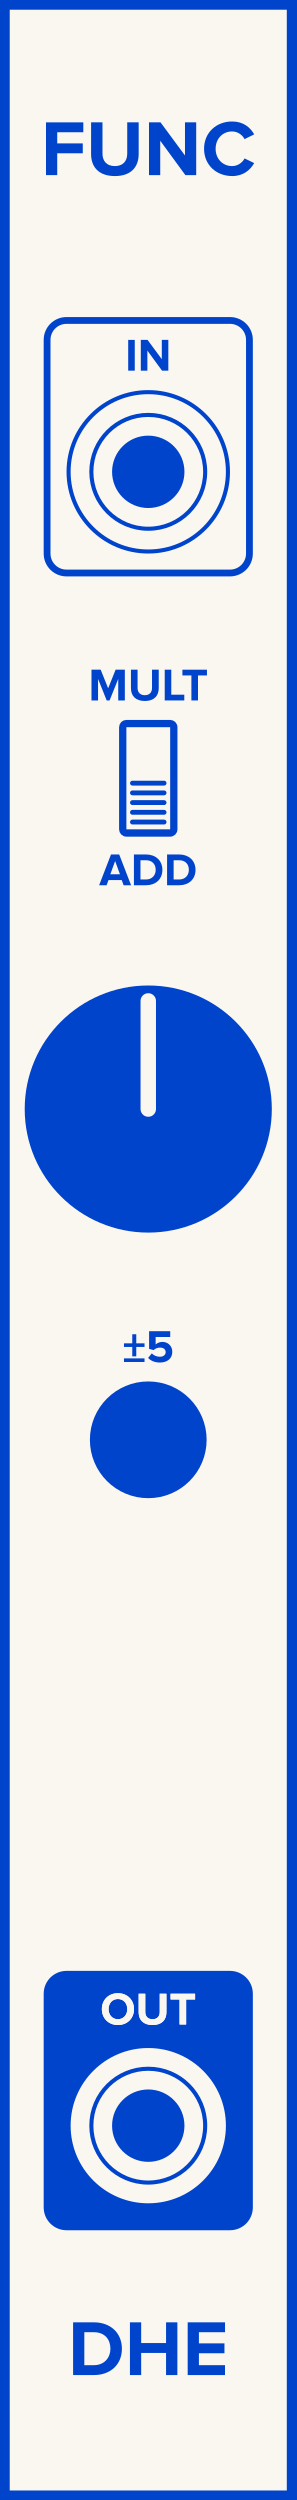
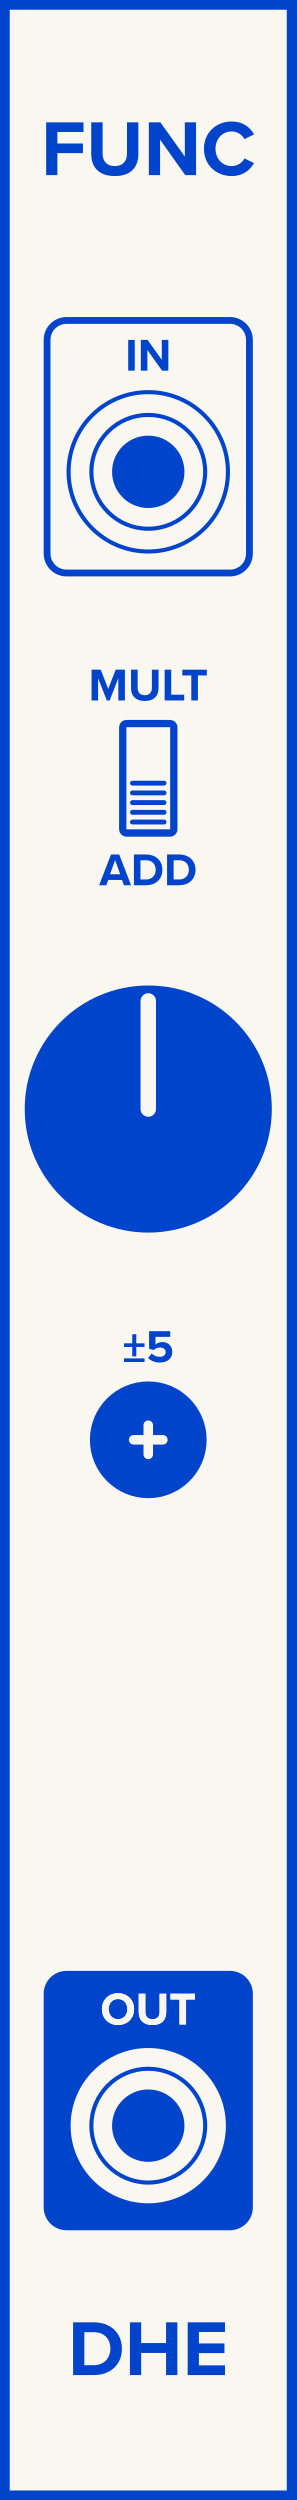
- <svg xmlns="http://www.w3.org/2000/svg" id="svg94" height="379.429" width="45.000" version="1.1">
-   <defs id="defs98" />
-   <g id="g92" transform="scale(2.953)">
+ <svg xmlns="http://www.w3.org/2000/svg" id="svg98" height="379.429" width="45.000" version="1.1">
+   <defs id="defs102" />
+   <g id="g96" transform="scale(2.953)">
    <path id="rect2" d="M 0,0 H 15.24 V 128.5 H 0 Z" style="fill:#faf7f0;stroke:#0044cc;stroke-width:1" />
    <g id="g6" transform="translate(7.62,9)">
      <g id="text4" style="font-weight:bold;font-size:4.064px;font-family:'Proxima Nova';dominant-baseline:alphabetic;text-anchor:middle;fill:#0044cc" aria-label="FUNC">
-         <path id="path103" style="font-weight:bold;font-size:4.064px;font-family:'Proxima Nova';dominant-baseline:alphabetic;text-anchor:middle;fill:#0044cc" d="m -5.256,0 h 0.577 v -1.122 h 1.313 v -0.508 h -1.313 v -0.573 h 1.341 v -0.508 h -1.918 z" />
-         <path id="path105" style="font-weight:bold;font-size:4.064px;font-family:'Proxima Nova';dominant-baseline:alphabetic;text-anchor:middle;fill:#0044cc" d="m -2.939,-1.081 c 0,0.666 0.398,1.13 1.223,1.13 0.825,0 1.223,-0.459 1.223,-1.134 V -2.711 H -1.081 v 1.609 c 0,0.378 -0.215,0.638 -0.634,0.638 -0.419,0 -0.638,-0.26 -0.638,-0.638 v -1.609 h -0.585 z" />
-         <path id="path107" style="font-weight:bold;font-size:4.064px;font-family:'Proxima Nova';dominant-baseline:alphabetic;text-anchor:middle;fill:#0044cc" d="m 1.907,0 h 0.557 V -2.711 H 1.887 V -1.008 L 0.631,-2.711 H 0.038 V 0 h 0.577 v -1.768 z" />
-         <path id="path109" style="font-weight:bold;font-size:4.064px;font-family:'Proxima Nova';dominant-baseline:alphabetic;text-anchor:middle;fill:#0044cc" d="m 4.311,0.049 c 0.597,0 0.939,-0.329 1.134,-0.666 L 4.949,-0.858 c -0.114,0.224 -0.358,0.394 -0.638,0.394 -0.492,0 -0.849,-0.378 -0.849,-0.89 0,-0.512 0.358,-0.89 0.849,-0.89 0.28,0 0.524,0.175 0.638,0.394 l 0.496,-0.244 c -0.191,-0.337 -0.536,-0.662 -1.134,-0.662 -0.813,0 -1.443,0.569 -1.443,1.402 0,0.833 0.63,1.402 1.443,1.402 z" />
+         <path id="path107" style="font-weight:bold;font-size:4.064px;font-family:'Proxima Nova';dominant-baseline:alphabetic;text-anchor:middle;fill:#0044cc" d="m -5.248,0 h 0.577 v -1.13 h 1.313 v -0.496 h -1.313 v -0.589 h 1.341 v -0.496 h -1.918 z" />
+         <path id="path109" style="font-weight:bold;font-size:4.064px;font-family:'Proxima Nova';dominant-baseline:alphabetic;text-anchor:middle;fill:#0044cc" d="m -2.931,-1.081 c 0,0.666 0.386,1.13 1.215,1.13 0.821,0 1.207,-0.459 1.207,-1.134 V -2.711 H -1.094 v 1.609 c 0,0.378 -0.207,0.638 -0.622,0.638 -0.423,0 -0.63,-0.26 -0.63,-0.638 v -1.609 h -0.585 z" />
+         <path id="path111" style="font-weight:bold;font-size:4.064px;font-family:'Proxima Nova';dominant-baseline:alphabetic;text-anchor:middle;fill:#0044cc" d="M 1.9,0 H 2.456 V -2.711 H 1.879 v 1.756 L 0.623,-2.711 H 0.03 V 0 h 0.577 v -1.821 z" />
+         <path id="path113" style="font-weight:bold;font-size:4.064px;font-family:'Proxima Nova';dominant-baseline:alphabetic;text-anchor:middle;fill:#0044cc" d="m 4.283,0.049 c 0.618,0 0.959,-0.329 1.154,-0.666 L 4.942,-0.858 c -0.114,0.224 -0.358,0.394 -0.658,0.394 -0.471,0 -0.829,-0.378 -0.829,-0.89 0,-0.512 0.358,-0.89 0.829,-0.89 0.301,0 0.545,0.175 0.658,0.394 l 0.496,-0.244 c -0.191,-0.337 -0.536,-0.662 -1.154,-0.662 -0.792,0 -1.422,0.569 -1.422,1.402 0,0.833 0.63,1.402 1.422,1.402 z" />
      </g>
    </g>
    <g id="g10" transform="translate(7.62,119.5)">
      <g id="text8" style="font-weight:bold;font-size:4.064px;font-family:'Proxima Nova';dominant-baseline:hanging;text-anchor:middle;fill:#0044cc" aria-label="DHE">
-         <path id="path112" style="font-weight:bold;font-size:4.064px;font-family:'Proxima Nova';dominant-baseline:hanging;text-anchor:middle;fill:#0044cc" d="m -3.863,2.568 h 1.069 c 0.849,0 1.439,-0.536 1.439,-1.353 0,-0.817 -0.589,-1.357 -1.439,-1.357 h -1.069 z m 0.577,-0.508 V 0.366 h 0.492 c 0.557,0 0.849,0.37 0.849,0.849 0,0.459 -0.313,0.845 -0.849,0.845 z" />
-         <path id="path114" style="font-weight:bold;font-size:4.064px;font-family:'Proxima Nova';dominant-baseline:hanging;text-anchor:middle;fill:#0044cc" d="M 0.915,2.568 H 1.496 V -0.142 H 0.915 V 0.923 H -0.365 V -0.142 H -0.942 V 2.568 h 0.577 V 1.431 h 1.28 z" />
-         <path id="path116" style="font-weight:bold;font-size:4.064px;font-family:'Proxima Nova';dominant-baseline:hanging;text-anchor:middle;fill:#0044cc" d="m 2.026,2.568 h 1.918 v -0.508 H 2.603 V 1.447 H 3.916 V 0.939 H 2.603 V 0.366 H 3.945 V -0.142 H 2.026 Z" />
+         <path id="path116" style="font-weight:bold;font-size:4.064px;font-family:'Proxima Nova';dominant-baseline:hanging;text-anchor:middle;fill:#0044cc" d="m -3.863,2.568 h 1.069 c 0.849,0 1.439,-0.536 1.439,-1.353 0,-0.817 -0.589,-1.357 -1.439,-1.357 h -1.069 z m 0.577,-0.508 V 0.366 h 0.492 c 0.557,0 0.849,0.37 0.849,0.849 0,0.459 -0.313,0.845 -0.849,0.845 z" />
+         <path id="path118" style="font-weight:bold;font-size:4.064px;font-family:'Proxima Nova';dominant-baseline:hanging;text-anchor:middle;fill:#0044cc" d="M 0.915,2.568 H 1.496 V -0.142 H 0.915 V 0.923 H -0.365 V -0.142 H -0.942 V 2.568 h 0.577 V 1.431 h 1.28 z" />
+         <path id="path120" style="font-weight:bold;font-size:4.064px;font-family:'Proxima Nova';dominant-baseline:hanging;text-anchor:middle;fill:#0044cc" d="M 2.026,2.568 H 3.945 V 2.069 H 2.603 V 1.439 H 3.916 V 0.943 H 2.603 V 0.354 H 3.945 V -0.142 H 2.026 Z" />
      </g>
    </g>
    <path id="rect12" d="M 3.42,16.47 H 11.82 c 0.554,0 1,0.446 1,1 v 10.98 c 0,0.554 -0.446,1 -1,1 H 3.42 c -0.554,0 -1,-0.446 -1,-1 v -10.98 c 0,-0.554 0.446,-1 1,-1 z" style="fill:#faf7f0;stroke:#0044cc;stroke-width:0.35" />
    <g id="g16" transform="translate(7.62,19.05)">
      <g id="text14" style="font-weight:bold;font-size:2.371px;font-family:'Proxima Nova';dominant-baseline:alphabetic;text-anchor:middle;fill:#0044cc" aria-label="IN">
-         <path id="path120" style="font-weight:bold;font-size:2.371px;font-family:'Proxima Nova';dominant-baseline:alphabetic;text-anchor:middle;fill:#0044cc" d="m -1.031,0 h 0.337 V -1.581 H -1.031 Z" />
-         <path id="path122" style="font-weight:bold;font-size:2.371px;font-family:'Proxima Nova';dominant-baseline:alphabetic;text-anchor:middle;fill:#0044cc" d="M 0.708,0 H 1.032 V -1.581 H 0.696 v 0.993 L -0.037,-1.581 h -0.346 V 0 h 0.337 v -1.031 z" />
+         <path id="path124" style="font-weight:bold;font-size:2.371px;font-family:'Proxima Nova';dominant-baseline:alphabetic;text-anchor:middle;fill:#0044cc" d="m -1.031,0 h 0.337 V -1.581 H -1.031 Z" />
+         <path id="path126" style="font-weight:bold;font-size:2.371px;font-family:'Proxima Nova';dominant-baseline:alphabetic;text-anchor:middle;fill:#0044cc" d="M 0.708,0 H 1.032 V -1.581 H 0.696 v 1.024 L -0.037,-1.581 h -0.346 V 0 h 0.337 v -1.062 z" />
      </g>
    </g>
    <g id="g20" transform="translate(7.62,44)">
      <g id="text18" style="font-weight:bold;font-size:2.371px;font-family:'Proxima Nova';dominant-baseline:hanging;text-anchor:middle;fill:#0044cc" aria-label="ADD">
-         <path id="path125" style="font-weight:bold;font-size:2.371px;font-family:'Proxima Nova';dominant-baseline:hanging;text-anchor:middle;fill:#0044cc" d="m -1.267,1.498 h 0.384 L -1.493,-0.083 h -0.422 L -2.526,1.498 h 0.384 l 0.1,-0.268 h 0.678 z m -0.436,-1.245 0.247,0.68 h -0.493 z" />
-         <path id="path127" style="font-weight:bold;font-size:2.371px;font-family:'Proxima Nova';dominant-baseline:hanging;text-anchor:middle;fill:#0044cc" d="m -0.737,1.498 h 0.624 c 0.496,0 0.839,-0.313 0.839,-0.79 0,-0.477 -0.344,-0.792 -0.839,-0.792 H -0.737 Z M -0.401,1.202 V 0.213 h 0.287 c 0.325,0 0.496,0.216 0.496,0.496 0,0.268 -0.183,0.493 -0.496,0.493 z" />
-         <path id="path129" style="font-weight:bold;font-size:2.371px;font-family:'Proxima Nova';dominant-baseline:hanging;text-anchor:middle;fill:#0044cc" d="M 0.967,1.498 H 1.59 c 0.496,0 0.839,-0.313 0.839,-0.79 0,-0.477 -0.344,-0.792 -0.839,-0.792 H 0.967 Z M 1.304,1.202 V 0.213 h 0.287 c 0.325,0 0.496,0.216 0.496,0.496 0,0.268 -0.183,0.493 -0.496,0.493 z" />
+         <path id="path129" style="font-weight:bold;font-size:2.371px;font-family:'Proxima Nova';dominant-baseline:hanging;text-anchor:middle;fill:#0044cc" d="m -1.251,1.498 h 0.368 L -1.493,-0.083 h -0.422 L -2.526,1.498 h 0.37 l 0.1,-0.273 h 0.707 z m -0.453,-1.29 0.261,0.726 h -0.524 z" />
+         <path id="path131" style="font-weight:bold;font-size:2.371px;font-family:'Proxima Nova';dominant-baseline:hanging;text-anchor:middle;fill:#0044cc" d="m -0.737,1.498 h 0.624 c 0.496,0 0.839,-0.313 0.839,-0.79 0,-0.477 -0.344,-0.792 -0.839,-0.792 H -0.737 Z M -0.401,1.202 V 0.213 h 0.287 c 0.325,0 0.496,0.216 0.496,0.496 0,0.268 -0.183,0.493 -0.496,0.493 z" />
+         <path id="path133" style="font-weight:bold;font-size:2.371px;font-family:'Proxima Nova';dominant-baseline:hanging;text-anchor:middle;fill:#0044cc" d="M 0.967,1.498 H 1.59 c 0.496,0 0.839,-0.313 0.839,-0.79 0,-0.477 -0.344,-0.792 -0.839,-0.792 H 0.967 Z M 1.304,1.202 V 0.213 h 0.287 c 0.325,0 0.496,0.216 0.496,0.496 0,0.268 -0.183,0.493 -0.496,0.493 z" />
      </g>
    </g>
    <g id="g24" transform="translate(7.62,36)">
      <g id="text22" style="font-weight:bold;font-size:2.371px;font-family:'Proxima Nova';dominant-baseline:alphabetic;text-anchor:middle;fill:#0044cc" aria-label="MULT">
-         <path id="path132" style="font-weight:bold;font-size:2.371px;font-family:'Proxima Nova';dominant-baseline:alphabetic;text-anchor:middle;fill:#0044cc" d="m -1.543,0 h 0.339 v -1.581 h -0.474 l -0.384,0.956 -0.384,-0.956 h -0.472 V 0 h 0.337 V -1.107 L -2.136,0 h 0.147 l 0.446,-1.107 z" />
-         <path id="path134" style="font-weight:bold;font-size:2.371px;font-family:'Proxima Nova';dominant-baseline:alphabetic;text-anchor:middle;fill:#0044cc" d="m -0.89,-0.631 c 0,0.389 0.232,0.659 0.714,0.659 0.481,0 0.714,-0.268 0.714,-0.662 V -1.581 H 0.193 v 0.939 c 0,0.221 -0.126,0.372 -0.37,0.372 -0.244,0 -0.372,-0.152 -0.372,-0.372 V -1.581 h -0.341 z" />
-         <path id="path136" style="font-weight:bold;font-size:2.371px;font-family:'Proxima Nova';dominant-baseline:alphabetic;text-anchor:middle;fill:#0044cc" d="M 0.846,0 H 1.852 V -0.296 H 1.183 V -1.581 H 0.846 Z" />
-         <path id="path138" style="font-weight:bold;font-size:2.371px;font-family:'Proxima Nova';dominant-baseline:alphabetic;text-anchor:middle;fill:#0044cc" d="m 2.217,0 h 0.339 v -1.285 h 0.46 v -0.296 h -1.261 v 0.296 h 0.462 z" />
+         <path id="path136" style="font-weight:bold;font-size:2.371px;font-family:'Proxima Nova';dominant-baseline:alphabetic;text-anchor:middle;fill:#0044cc" d="m -1.539,0 h 0.339 v -1.581 h -0.474 l -0.384,0.986 -0.384,-0.986 h -0.472 V 0 h 0.337 V -1.138 L -2.131,0 h 0.147 l 0.446,-1.138 z" />
+         <path id="path138" style="font-weight:bold;font-size:2.371px;font-family:'Proxima Nova';dominant-baseline:alphabetic;text-anchor:middle;fill:#0044cc" d="m -0.885,-0.631 c 0,0.389 0.225,0.659 0.709,0.659 0.479,0 0.704,-0.268 0.704,-0.662 V -1.581 H 0.186 v 0.939 c 0,0.221 -0.121,0.372 -0.363,0.372 -0.247,0 -0.368,-0.152 -0.368,-0.372 V -1.581 h -0.341 z" />
+         <path id="path140" style="font-weight:bold;font-size:2.371px;font-family:'Proxima Nova';dominant-baseline:alphabetic;text-anchor:middle;fill:#0044cc" d="M 0.842,0 H 1.847 V -0.296 H 1.179 V -1.581 H 0.842 Z" />
+         <path id="path142" style="font-weight:bold;font-size:2.371px;font-family:'Proxima Nova';dominant-baseline:alphabetic;text-anchor:middle;fill:#0044cc" d="M 2.212,0 H 2.551 V -1.285 H 3.011 V -1.581 H 1.75 v 0.296 h 0.462 z" />
      </g>
    </g>
    <g id="g28" transform="translate(7.62,49.65)">
      <g id="text26" style="font-weight:bold;font-size:3.048px;font-family:'Proxima Nova';dominant-baseline:alphabetic;text-anchor:middle;fill:#0044cc" />
    </g>
    <path id="rect30" d="M 3.42,101.47 H 11.82 c 0.554,0 1,0.446 1,1 v 10.98 c 0,0.554 -0.446,1 -1,1 H 3.42 c -0.554,0 -1,-0.446 -1,-1 v -10.98 c 0,-0.554 0.446,-1 1,-1 z" style="fill:#0044cc;stroke:#0044cc;stroke-width:0.35" />
    <g id="g34" transform="translate(7.62,104.05)">
      <g id="text32" style="font-weight:bold;font-size:2.371px;font-family:'Proxima Nova';dominant-baseline:alphabetic;text-anchor:middle;fill:#faf7f0" aria-label="OUT">
-         <path id="path143" style="font-weight:bold;font-size:2.371px;font-family:'Proxima Nova';dominant-baseline:alphabetic;text-anchor:middle;fill:#faf7f0" d="m -2.385,-0.79 c 0,0.477 0.349,0.818 0.825,0.818 0.479,0 0.827,-0.341 0.827,-0.818 0,-0.477 -0.349,-0.818 -0.827,-0.818 -0.477,0 -0.825,0.341 -0.825,0.818 z m 1.306,0 c 0,0.294 -0.19,0.519 -0.481,0.519 -0.292,0 -0.479,-0.225 -0.479,-0.519 0,-0.296 0.187,-0.519 0.479,-0.519 0.292,0 0.481,0.223 0.481,0.519 z" />
-         <path id="path145" style="font-weight:bold;font-size:2.371px;font-family:'Proxima Nova';dominant-baseline:alphabetic;text-anchor:middle;fill:#faf7f0" d="m -0.494,-0.631 c 0,0.389 0.232,0.659 0.714,0.659 0.481,0 0.714,-0.268 0.714,-0.662 V -1.581 H 0.589 v 0.939 c 0,0.221 -0.126,0.372 -0.37,0.372 -0.244,0 -0.372,-0.152 -0.372,-0.372 V -1.581 h -0.341 z" />
-         <path id="path147" style="font-weight:bold;font-size:2.371px;font-family:'Proxima Nova';dominant-baseline:alphabetic;text-anchor:middle;fill:#faf7f0" d="m 1.608,0 h 0.339 v -1.285 h 0.46 v -0.296 h -1.261 v 0.296 h 0.462 z" />
+         <path id="path147" style="font-weight:bold;font-size:2.371px;font-family:'Proxima Nova';dominant-baseline:alphabetic;text-anchor:middle;fill:#faf7f0" d="m -2.381,-0.79 c 0,0.477 0.349,0.818 0.825,0.818 0.479,0 0.827,-0.341 0.827,-0.818 0,-0.477 -0.349,-0.818 -0.827,-0.818 -0.477,0 -0.825,0.341 -0.825,0.818 z m 1.306,0 c 0,0.294 -0.19,0.519 -0.481,0.519 -0.292,0 -0.479,-0.225 -0.479,-0.519 0,-0.296 0.187,-0.519 0.479,-0.519 0.292,0 0.481,0.223 0.481,0.519 z" />
+         <path id="path149" style="font-weight:bold;font-size:2.371px;font-family:'Proxima Nova';dominant-baseline:alphabetic;text-anchor:middle;fill:#faf7f0" d="m -0.49,-0.631 c 0,0.389 0.225,0.659 0.709,0.659 0.479,0 0.704,-0.268 0.704,-0.662 V -1.581 H 0.582 v 0.939 c 0,0.221 -0.121,0.372 -0.363,0.372 -0.247,0 -0.368,-0.152 -0.368,-0.372 V -1.581 h -0.341 z" />
+         <path id="path151" style="font-weight:bold;font-size:2.371px;font-family:'Proxima Nova';dominant-baseline:alphabetic;text-anchor:middle;fill:#faf7f0" d="m 1.603,0 h 0.339 v -1.285 h 0.46 v -0.296 h -1.261 v 0.296 h 0.462 z" />
      </g>
    </g>
    <g id="g38" transform="translate(7.62,104.05)">
      <g id="text36" style="font-weight:bold;font-size:2.371px;font-family:'Proxima Nova';dominant-baseline:alphabetic;text-anchor:middle;fill:#faf7f0" aria-label="OUT">
-         <path id="path150" style="font-weight:bold;font-size:2.371px;font-family:'Proxima Nova';dominant-baseline:alphabetic;text-anchor:middle;fill:#faf7f0" d="m -2.385,-0.79 c 0,0.477 0.349,0.818 0.825,0.818 0.479,0 0.827,-0.341 0.827,-0.818 0,-0.477 -0.349,-0.818 -0.827,-0.818 -0.477,0 -0.825,0.341 -0.825,0.818 z m 1.306,0 c 0,0.294 -0.19,0.519 -0.481,0.519 -0.292,0 -0.479,-0.225 -0.479,-0.519 0,-0.296 0.187,-0.519 0.479,-0.519 0.292,0 0.481,0.223 0.481,0.519 z" />
-         <path id="path152" style="font-weight:bold;font-size:2.371px;font-family:'Proxima Nova';dominant-baseline:alphabetic;text-anchor:middle;fill:#faf7f0" d="m -0.494,-0.631 c 0,0.389 0.232,0.659 0.714,0.659 0.481,0 0.714,-0.268 0.714,-0.662 V -1.581 H 0.589 v 0.939 c 0,0.221 -0.126,0.372 -0.37,0.372 -0.244,0 -0.372,-0.152 -0.372,-0.372 V -1.581 h -0.341 z" />
-         <path id="path154" style="font-weight:bold;font-size:2.371px;font-family:'Proxima Nova';dominant-baseline:alphabetic;text-anchor:middle;fill:#faf7f0" d="m 1.608,0 h 0.339 v -1.285 h 0.46 v -0.296 h -1.261 v 0.296 h 0.462 z" />
+         <path id="path154" style="font-weight:bold;font-size:2.371px;font-family:'Proxima Nova';dominant-baseline:alphabetic;text-anchor:middle;fill:#faf7f0" d="m -2.381,-0.79 c 0,0.477 0.349,0.818 0.825,0.818 0.479,0 0.827,-0.341 0.827,-0.818 0,-0.477 -0.349,-0.818 -0.827,-0.818 -0.477,0 -0.825,0.341 -0.825,0.818 z m 1.306,0 c 0,0.294 -0.19,0.519 -0.481,0.519 -0.292,0 -0.479,-0.225 -0.479,-0.519 0,-0.296 0.187,-0.519 0.479,-0.519 0.292,0 0.481,0.223 0.481,0.519 z" />
+         <path id="path156" style="font-weight:bold;font-size:2.371px;font-family:'Proxima Nova';dominant-baseline:alphabetic;text-anchor:middle;fill:#faf7f0" d="m -0.49,-0.631 c 0,0.389 0.225,0.659 0.709,0.659 0.479,0 0.704,-0.268 0.704,-0.662 V -1.581 H 0.582 v 0.939 c 0,0.221 -0.121,0.372 -0.363,0.372 -0.247,0 -0.368,-0.152 -0.368,-0.372 V -1.581 h -0.341 z" />
+         <path id="path158" style="font-weight:bold;font-size:2.371px;font-family:'Proxima Nova';dominant-baseline:alphabetic;text-anchor:middle;fill:#faf7f0" d="m 1.603,0 h 0.339 v -1.285 h 0.46 v -0.296 h -1.261 v 0.296 h 0.462 z" />
      </g>
    </g>
    <g id="g48" transform="translate(7.62,24.25)">
      <g style="fill:#faf7f0;stroke:#0044cc;stroke-width:0.21" id="g46">
        <path id="circle40" d="M 4.095,0 A 4.095,4.095 0 0 1 0,4.095 4.095,4.095 0 0 1 -4.095,0 4.095,4.095 0 0 1 0,-4.095 4.095,4.095 0 0 1 4.095,0 Z" style="" />
        <path id="circle42" d="M 2.925,0 A 2.925,2.925 0 0 1 0,2.925 2.925,2.925 0 0 1 -2.925,0 2.925,2.925 0 0 1 0,-2.925 2.925,2.925 0 0 1 2.925,0 Z" style="" />
        <path id="circle44" d="M 1.755,0 A 1.755,1.755 0 0 1 0,1.755 1.755,1.755 0 0 1 -1.755,0 1.755,1.755 0 0 1 0,-1.755 1.755,1.755 0 0 1 1.755,0 Z" style="fill:#0044cc" />
      </g>
    </g>
    <g id="g64" transform="translate(7.62,40)">
      <path id="rect50" d="m -1.124,-2.812 h 2.249 c 0.104,0 0.188,0.084 0.188,0.188 v 5.249 c 0,0.104 -0.084,0.188 -0.188,0.188 h -2.249 c -0.104,0 -0.188,-0.084 -0.188,-0.188 v -5.249 c 0,-0.104 0.084,-0.188 0.188,-0.188 z" style="fill:#faf7f0;stroke:#0044cc;stroke-width:0.375" />
      <g id="g62" transform="translate(0,1.25)">
        <path id="line52" d="M -0.812,-1 H 0.812" style="fill:#faf7f0;stroke:#0044cc;stroke-width:0.25;stroke-linecap:round" />
        <path id="line54" d="M -0.812,-0.5 H 0.812" style="fill:#faf7f0;stroke:#0044cc;stroke-width:0.25;stroke-linecap:round" />
        <path id="line56" d="M -0.812,0 H 0.812" style="fill:#faf7f0;stroke:#0044cc;stroke-width:0.25;stroke-linecap:round" />
        <path id="line58" d="M -0.812,0.5 H 0.812" style="fill:#faf7f0;stroke:#0044cc;stroke-width:0.25;stroke-linecap:round" />
        <path id="line60" d="M -0.812,1 H 0.812" style="fill:#faf7f0;stroke:#0044cc;stroke-width:0.25;stroke-linecap:round" />
      </g>
    </g>
    <g id="g72" transform="translate(7.62,57)">
      <g style="fill:#0044cc;stroke:#faf7f0" id="g70">
        <path id="circle66" d="M 6.35,0 A 6.35,6.35 0 0 1 0,6.35 6.35,6.35 0 0 1 -6.35,0 6.35,6.35 0 0 1 0,-6.35 6.35,6.35 0 0 1 6.35,0 Z" style="stroke:none" />
        <path id="line68" d="M 0,0 V -5.556" style="stroke-width:0.794;stroke-linecap:round" />
      </g>
    </g>
-     <g id="g80" transform="translate(7.62,74)">
+     <g id="g84" transform="translate(7.62,74)">
      <g id="g76" transform="translate(0,-4)">
        <g id="text74" style="font-weight:bold;font-size:2.371px;font-family:'Proxima Nova';dominant-baseline:alphabetic;text-anchor:middle;fill:#0044cc" aria-label="±5">
-           <path id="path168" style="font-weight:bold;font-size:2.371px;font-family:'Proxima Nova';dominant-baseline:alphabetic;text-anchor:middle;fill:#0044cc" d="m -0.616,-0.773 h 0.424 v -0.185 H -0.616 V -1.425 h -0.206 v 0.467 H -1.249 v 0.185 h 0.427 v 0.484 h 0.206 z M -1.249,0 h 1.057 v -0.185 h -1.057 z" />
-           <path id="path170" style="font-weight:bold;font-size:2.371px;font-family:'Proxima Nova';dominant-baseline:alphabetic;text-anchor:middle;fill:#0044cc" d="m -0.007,-0.209 c 0.135,0.147 0.334,0.237 0.609,0.237 0.382,0 0.633,-0.211 0.633,-0.548 0,-0.32 -0.239,-0.512 -0.507,-0.512 -0.145,0 -0.273,0.057 -0.349,0.133 V -1.285 H 1.129 V -1.581 H 0.043 v 0.908 l 0.235,0.062 c 0.095,-0.09 0.202,-0.128 0.332,-0.128 0.18,0 0.285,0.095 0.285,0.235 0,0.128 -0.107,0.235 -0.294,0.235 -0.166,0 -0.313,-0.062 -0.42,-0.173 z" />
+           <path id="path172" style="font-weight:bold;font-size:2.371px;font-family:'Proxima Nova';dominant-baseline:alphabetic;text-anchor:middle;fill:#0044cc" d="m -0.616,-0.773 h 0.424 v -0.185 H -0.616 V -1.425 h -0.206 v 0.467 H -1.249 v 0.185 h 0.427 v 0.484 h 0.206 z M -1.249,0 h 1.057 v -0.185 h -1.057 z" />
+           <path id="path174" style="font-weight:bold;font-size:2.371px;font-family:'Proxima Nova';dominant-baseline:alphabetic;text-anchor:middle;fill:#0044cc" d="m -0.007,-0.209 c 0.135,0.147 0.334,0.237 0.609,0.237 0.382,0 0.633,-0.211 0.633,-0.545 0,-0.32 -0.239,-0.51 -0.507,-0.51 -0.145,0 -0.273,0.057 -0.356,0.13 V -1.292 H 1.129 V -1.581 H 0.043 v 0.903 l 0.235,0.064 c 0.095,-0.09 0.202,-0.13 0.332,-0.13 0.18,0 0.285,0.097 0.285,0.242 0,0.13 -0.107,0.237 -0.294,0.237 -0.166,0 -0.313,-0.059 -0.422,-0.171 z" />
        </g>
      </g>
      <path id="circle78" d="M 2.5,0 A 2.5,2.5 0 0 1 0,2.5 2.5,2.5 0 0 1 -2.5,0 2.5,2.5 0 0 1 0,-2.5 2.5,2.5 0 0 1 2.5,0 Z" style="fill:#0044cc;stroke:#0044cc;stroke-width:1" />
+       <path id="line80" d="m -0.75,0 h 1.5" style="stroke:#faf7f0;stroke-width:0.49;stroke-linecap:round" />
+       <path id="line82" d="m 0,-0.75 v 1.5" style="stroke:#faf7f0;stroke-width:0.49;stroke-linecap:round" />
    </g>
-     <g id="g90" transform="translate(7.62,109.25)">
-       <g style="fill:#faf7f0;stroke:#0044cc;stroke-width:0.21" id="g88">
-         <path id="circle82" d="M 4.095,0 A 4.095,4.095 0 0 1 0,4.095 4.095,4.095 0 0 1 -4.095,0 4.095,4.095 0 0 1 0,-4.095 4.095,4.095 0 0 1 4.095,0 Z" style="" />
-         <path id="circle84" d="M 2.925,0 A 2.925,2.925 0 0 1 0,2.925 2.925,2.925 0 0 1 -2.925,0 2.925,2.925 0 0 1 0,-2.925 2.925,2.925 0 0 1 2.925,0 Z" style="" />
-         <path id="circle86" d="M 1.755,0 A 1.755,1.755 0 0 1 0,1.755 1.755,1.755 0 0 1 -1.755,0 1.755,1.755 0 0 1 0,-1.755 1.755,1.755 0 0 1 1.755,0 Z" style="fill:#0044cc" />
+     <g id="g94" transform="translate(7.62,109.25)">
+       <g style="fill:#faf7f0;stroke:#0044cc;stroke-width:0.21" id="g92">
+         <path id="circle86" d="M 4.095,0 A 4.095,4.095 0 0 1 0,4.095 4.095,4.095 0 0 1 -4.095,0 4.095,4.095 0 0 1 0,-4.095 4.095,4.095 0 0 1 4.095,0 Z" style="" />
+         <path id="circle88" d="M 2.925,0 A 2.925,2.925 0 0 1 0,2.925 2.925,2.925 0 0 1 -2.925,0 2.925,2.925 0 0 1 0,-2.925 2.925,2.925 0 0 1 2.925,0 Z" style="" />
+         <path id="circle90" d="M 1.755,0 A 1.755,1.755 0 0 1 0,1.755 1.755,1.755 0 0 1 -1.755,0 1.755,1.755 0 0 1 0,-1.755 1.755,1.755 0 0 1 1.755,0 Z" style="fill:#0044cc" />
      </g>
    </g>
  </g>
</svg>
